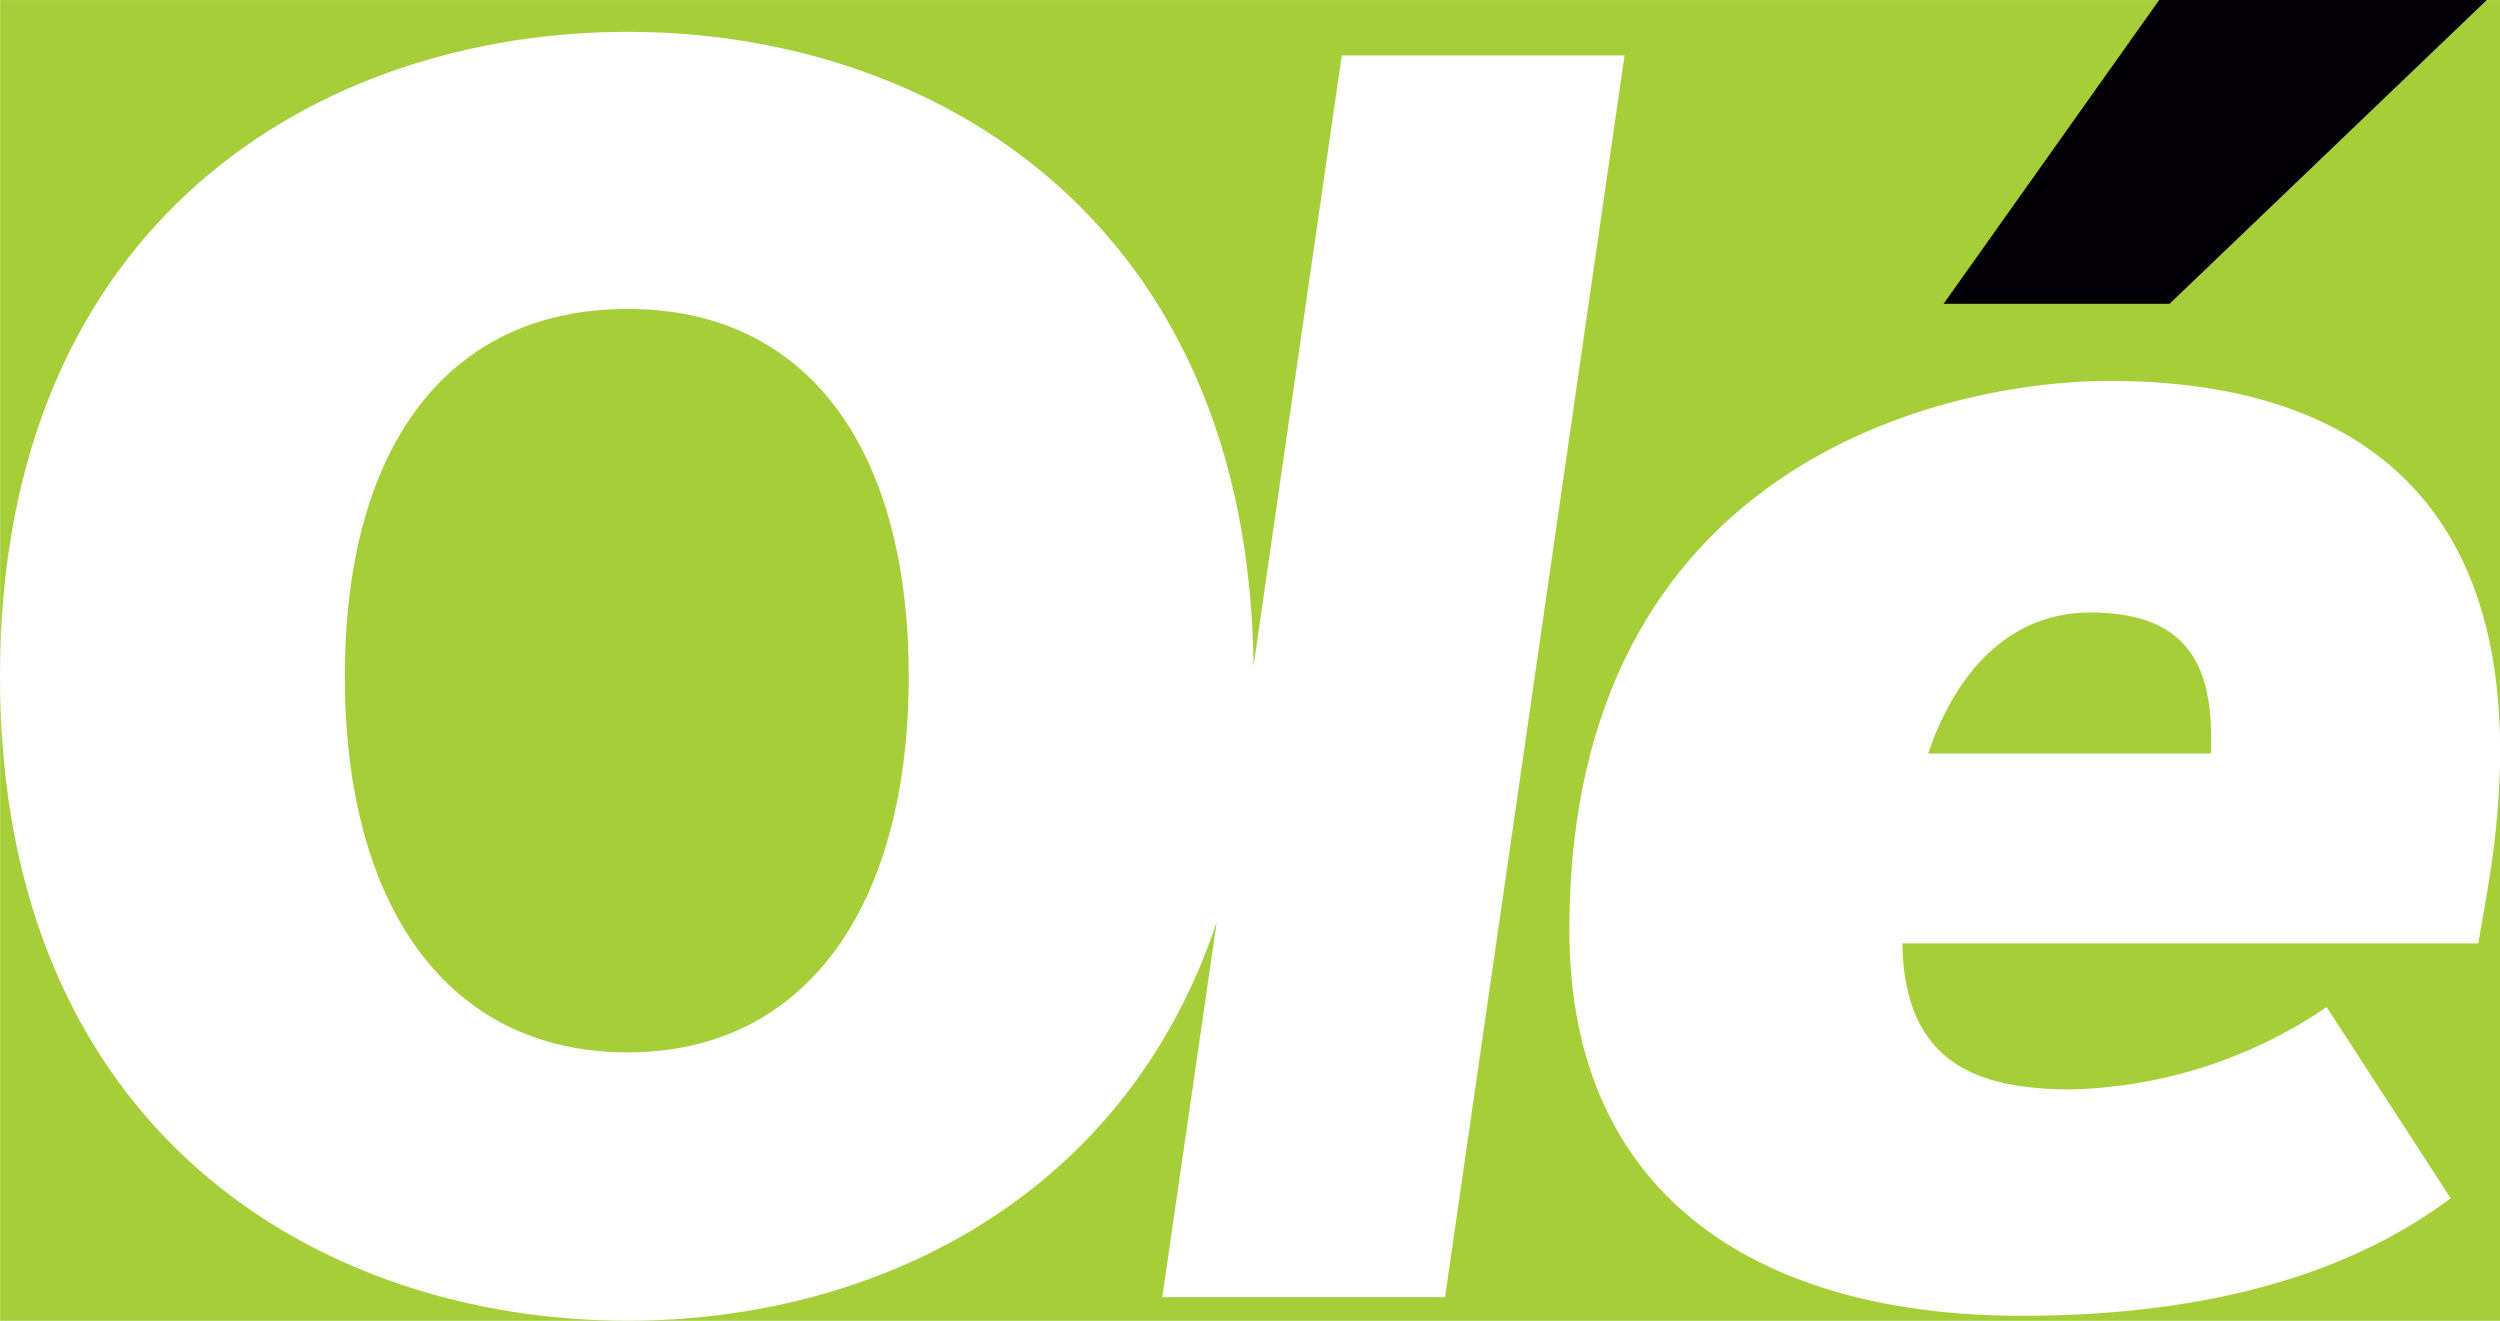
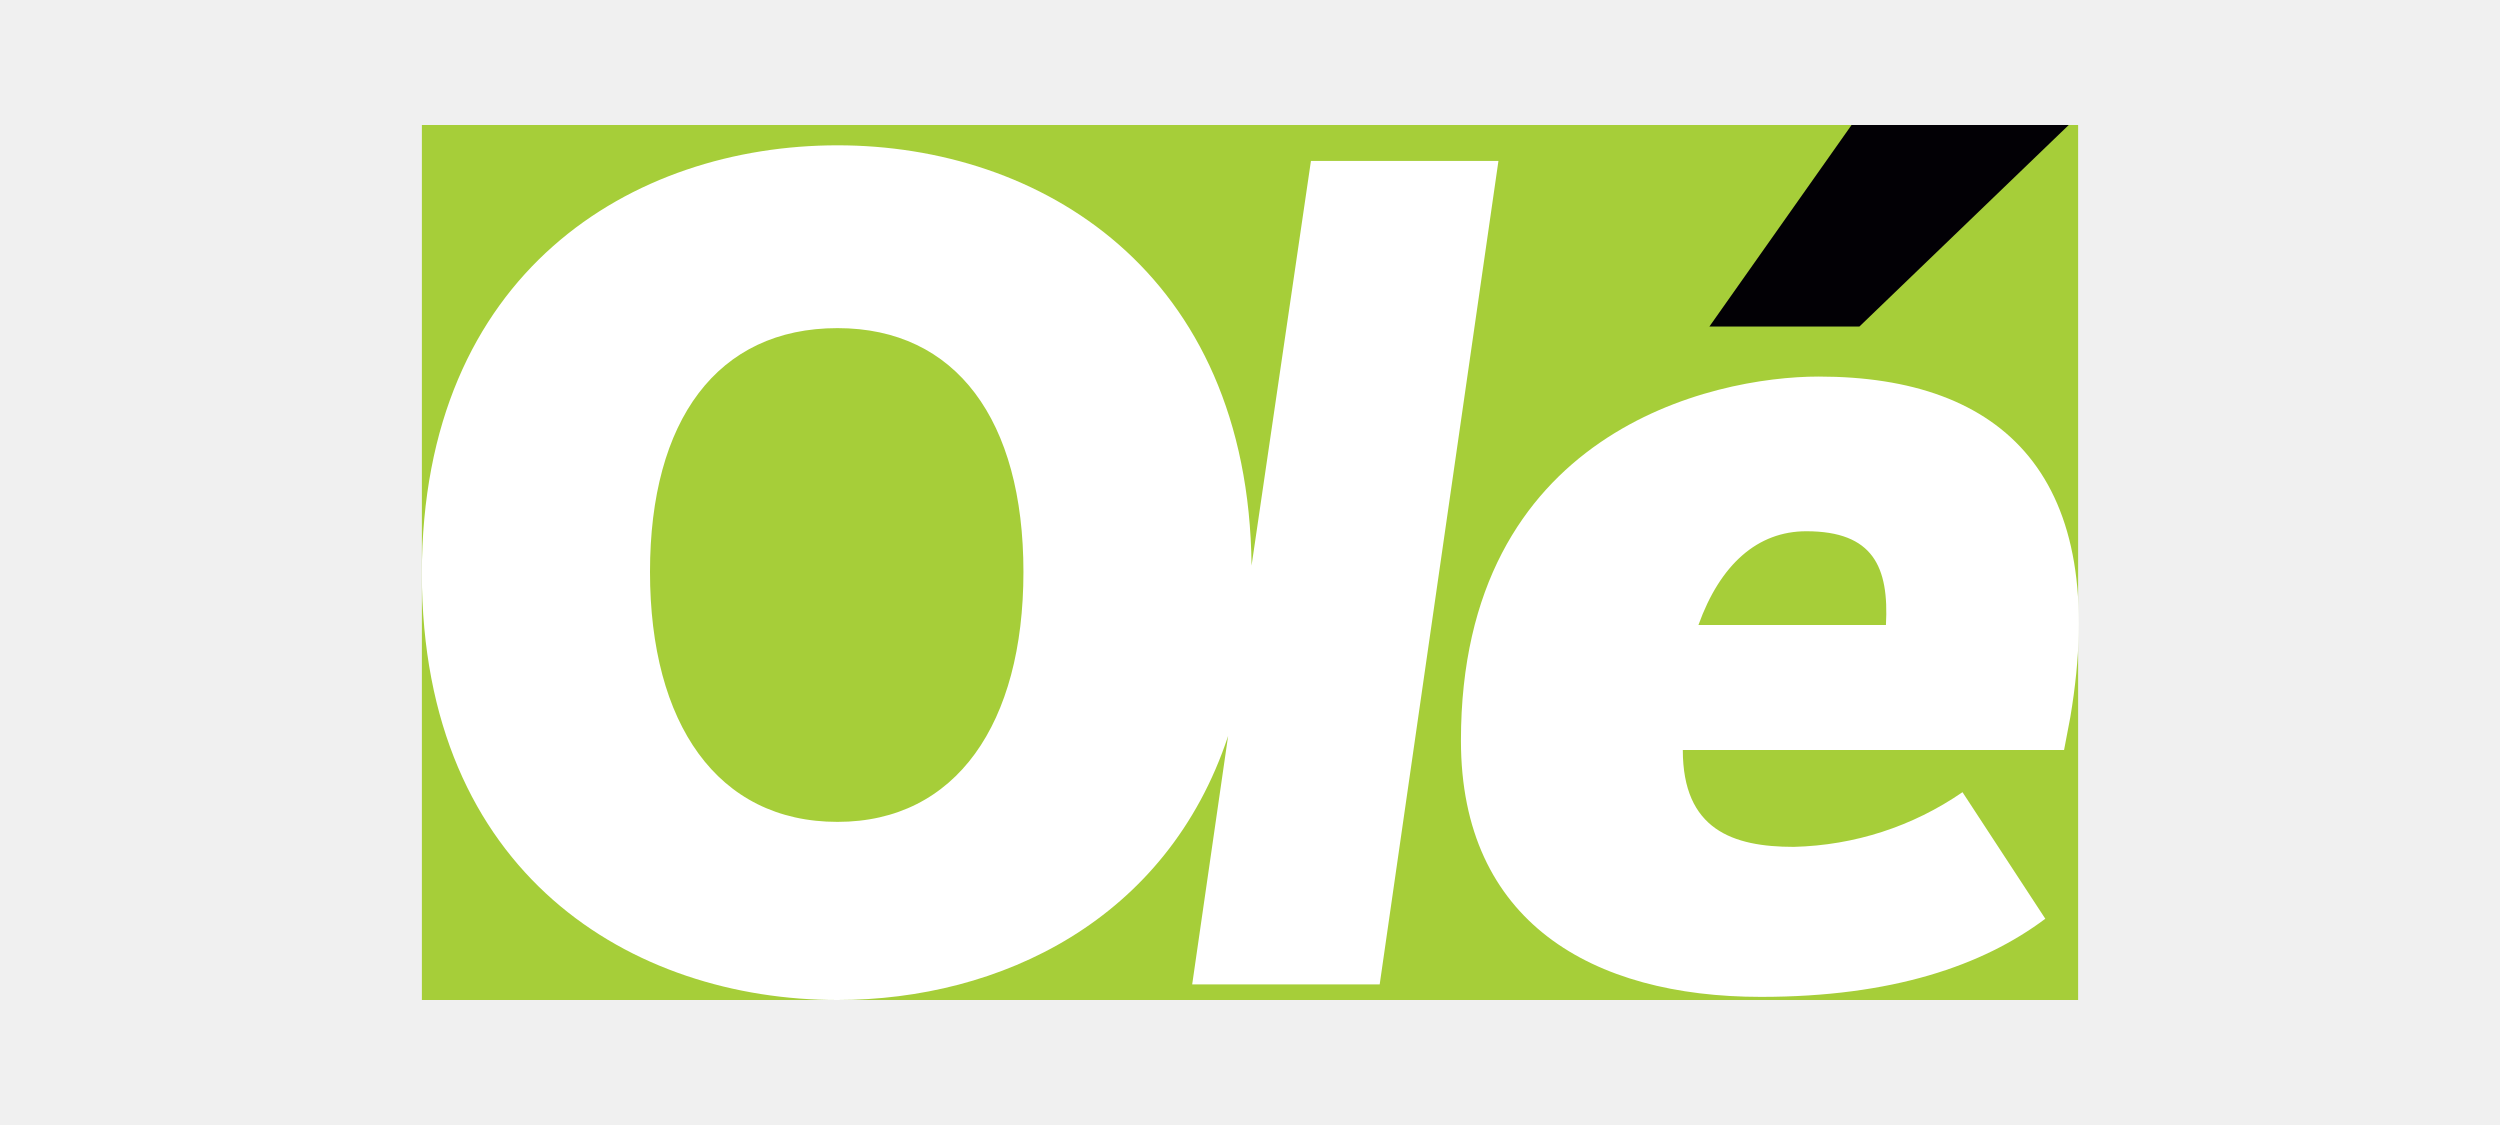
- <svg xmlns="http://www.w3.org/2000/svg" fill="#ffffff" width="106" height="56" version="1.1" id="svg39">
-   <defs id="defs43" />
-   <rect style="display:inline;fill:#a6ce39;fill-opacity:1;stroke-width:0.889" id="rect255" width="105.997" height="55.997" x="0.007" y="0.004" />
-   <g id="use37" style="fill:#ffffff">
-     <g fill="#ffffff" id="g1035">
-       <defs id="defs1021" />
-       <clipPath id="clipPath1025" fill="#ffffff">
-         <rect id="rect1023" y="0" width="106" height="56" x="0" style="fill:#ffffff" />
-       </clipPath>
-       <g id="g1033" fill="#ffffff">
-         <path id="path1027" d="m 38.53,28.68 c 0,9.68 -4.31,15.94 -11.92,15.94 -7.68,0 -11.99,-6.26 -11.99,-15.94 C 14.62,19 18.93,13.1 26.61,13.1 34.22,13.09 38.53,19 38.53,28.68 M 68.88,2.35 H 56.89 L 53.15,28.24 C 52.94,9.28 39.53,1.35 26.62,1.35 13.53,1.35 0,9.39 0,28.68 0,47.97 13.53,56 26.62,56 36.98,56 47.66,50.9 51.59,39.09 L 49.28,55 h 11.99 z" fill="#ffffff" />
-         <path id="path1029" d="M 93.74,31.95 H 81.75 c 1.32,-3.84 3.73,-5.98 6.87,-5.98 4.24,0 5.27,2.35 5.12,5.98 m -4.31,-15.8 c -6.8,0 -22.89,3.42 -22.89,23.27 0,11.6 8.41,16.37 19.16,16.37 8.41,0 14.19,-1.99 18.21,-4.98 L 98.65,42.7 c -3.2,2.18 -6.95,3.39 -10.82,3.49 -3.95,0 -7.09,-1.07 -7.17,-6.19 h 24.42 l 0.37,-2.13 C 108.07,22.55 101.2,16.15 89.43,16.15" fill="#ffffff" />
-         <path id="path1031" fill="#020005" d="M 91.99,12.88 105.44,0 H 91.55 l -9.14,12.88 z" />
-       </g>
-     </g>
-   </g>
+ <svg xmlns="http://www.w3.org/2000/svg" version="1.2" viewBox="0 0 160 72" width="160" height="72">
+   <style>.a{fill:#f0f0f0}.b{fill:#a6ce39}.c{fill:#fff}.d{fill:#020005}</style>
+   <path fill-rule="evenodd" class="a" d="m6 0h148c3.3 0 6 2.7 6 6v60c0 3.3-2.7 6-6 6h-148c-3.3 0-6-2.7-6-6v-60c0-3.3 2.7-6 6-6z" />
+   <path fill-rule="evenodd" class="b" d="m27 8h106v56h-106z" />
+   <path class="c" d="m95.9 10.3h-12l-3.8 25.9c-0.2-18.9-13.6-26.9-26.5-26.9-13.1 0-26.6 8.1-26.6 27.4 0 19.3 13.5 27.3 26.6 27.3 10.4 0 21.1-5.1 25-16.9l-2.3 15.9h12zm-30.4 26.3c0 9.7-4.3 16-11.9 16-7.7 0-12-6.3-12-16 0-9.7 4.3-15.6 12-15.6 7.6 0 11.9 5.9 11.9 15.6z" />
+   <path class="c" d="m116.4 24.1c-6.8 0-22.9 3.5-22.9 23.3 0 11.6 8.4 16.4 19.2 16.4 8.4 0 14.2-2 18.2-5l-5.3-8.1c-3.2 2.2-6.9 3.4-10.8 3.5-3.9 0-7.1-1.1-7.1-6.2h24.4l0.4-2.1c2.6-15.4-4.3-21.8-16.1-21.8zm4.3 15.9h-12c1.4-3.9 3.8-6 6.9-6 4.3 0 5.3 2.3 5.1 6z" />
+   <path class="d" d="m119 20.9l13.4-12.9h-13.9l-9.1 12.9z" />
</svg>
